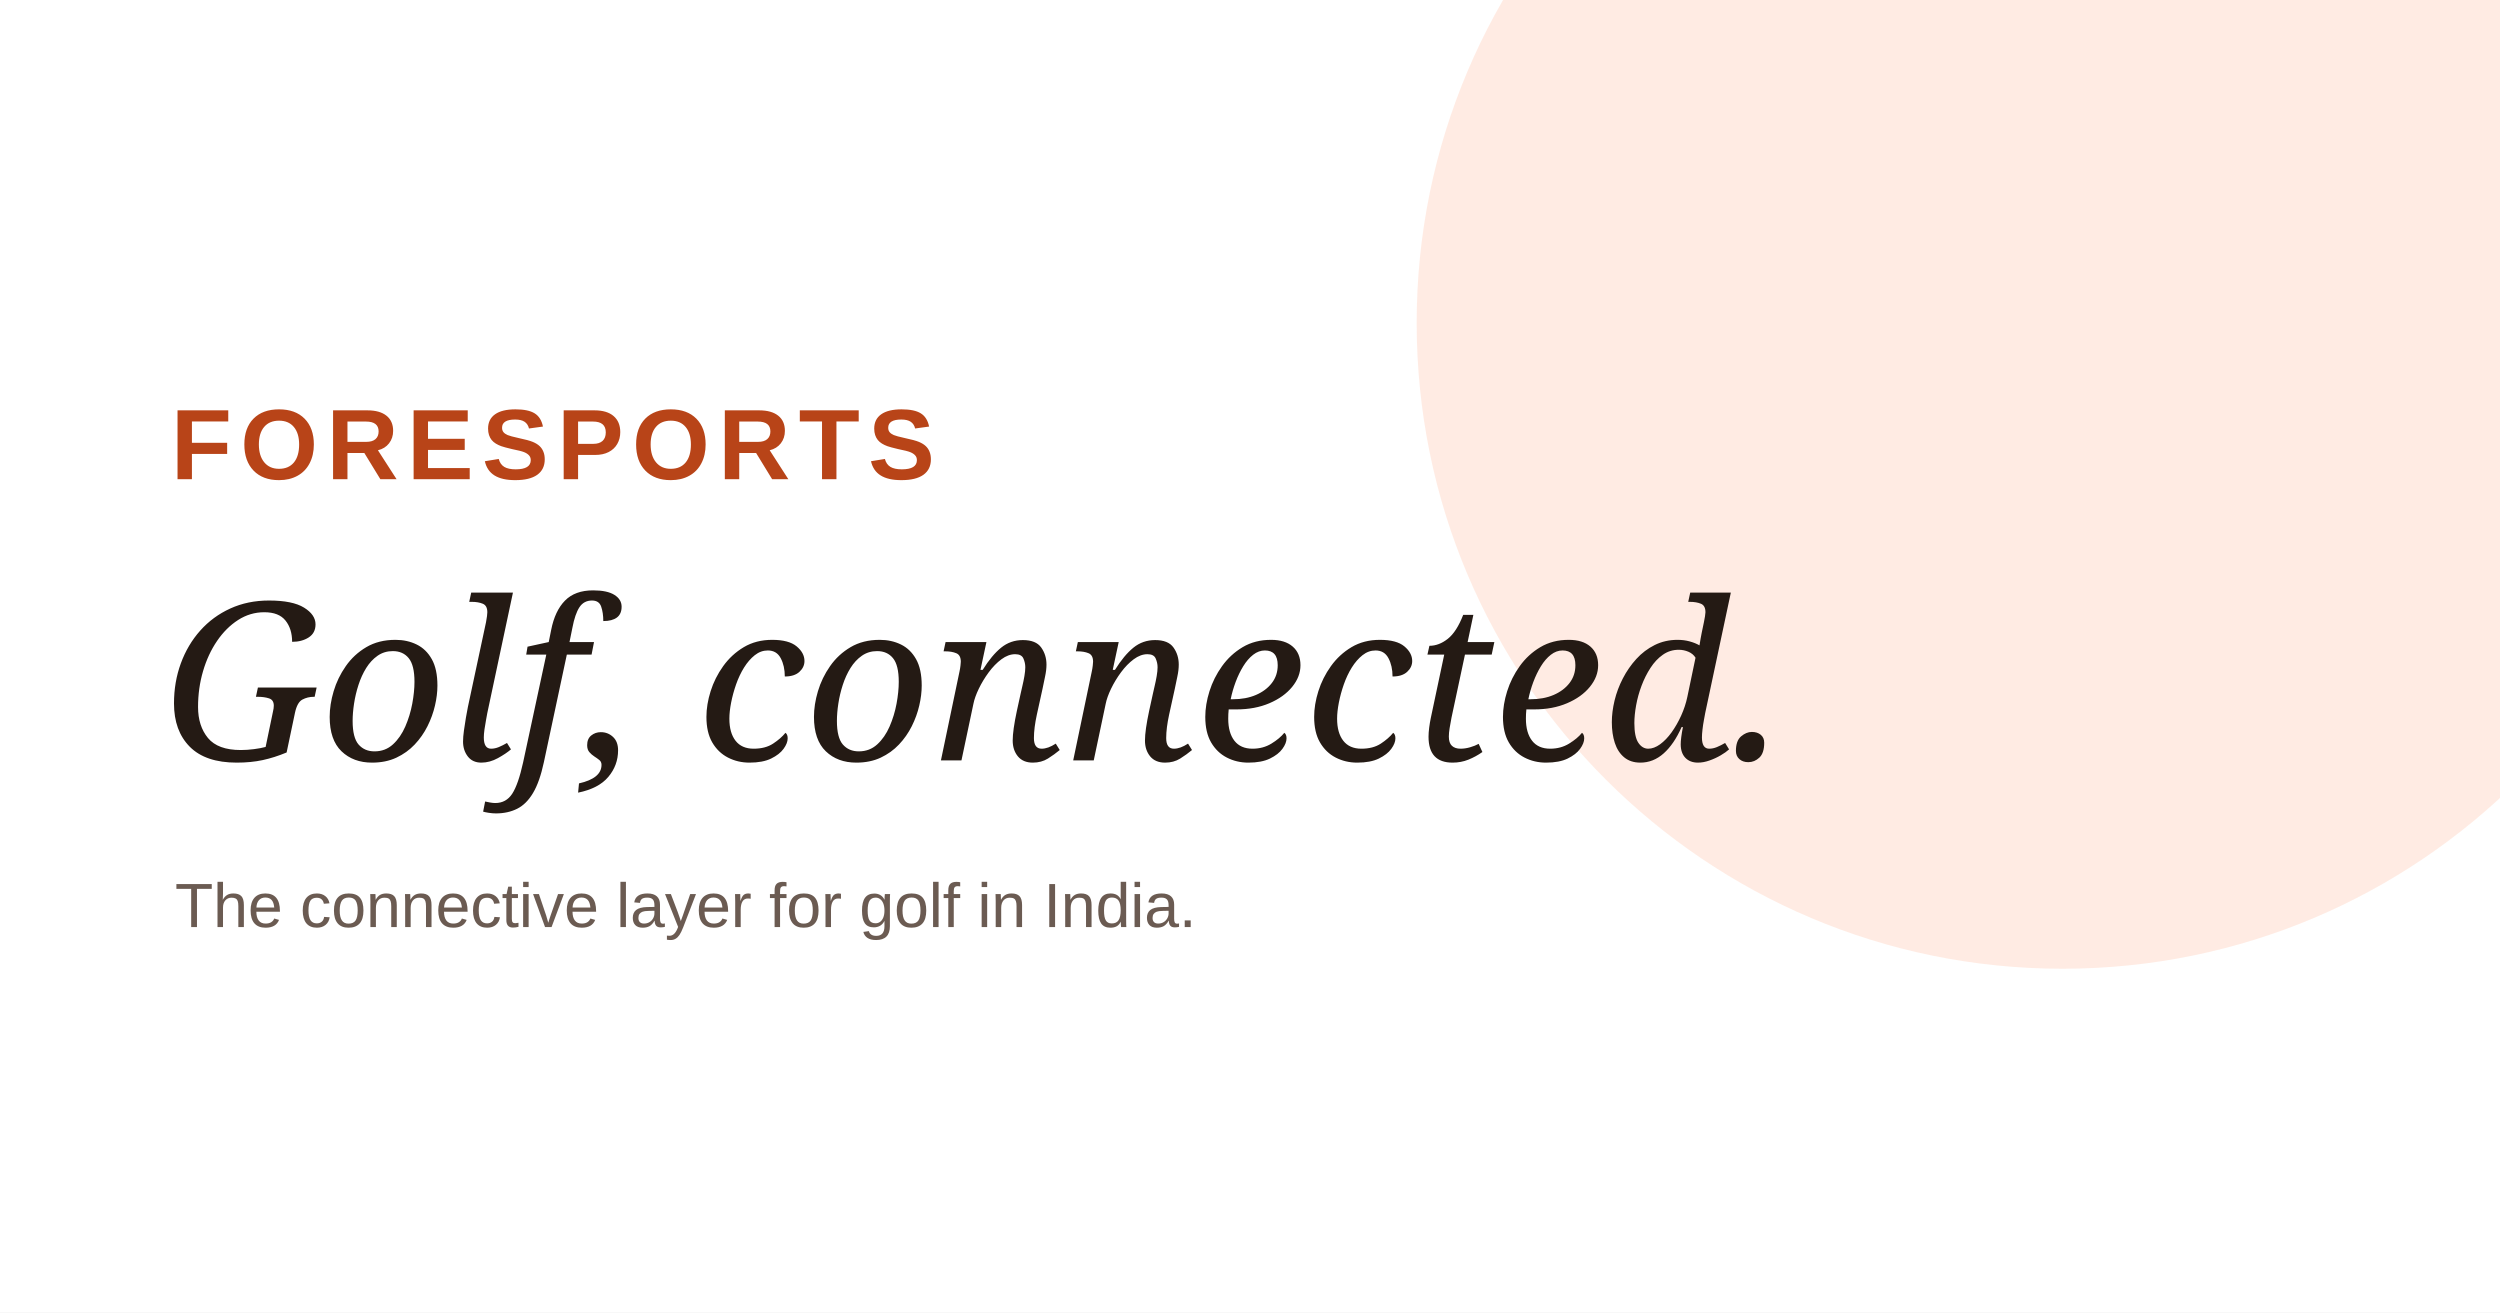
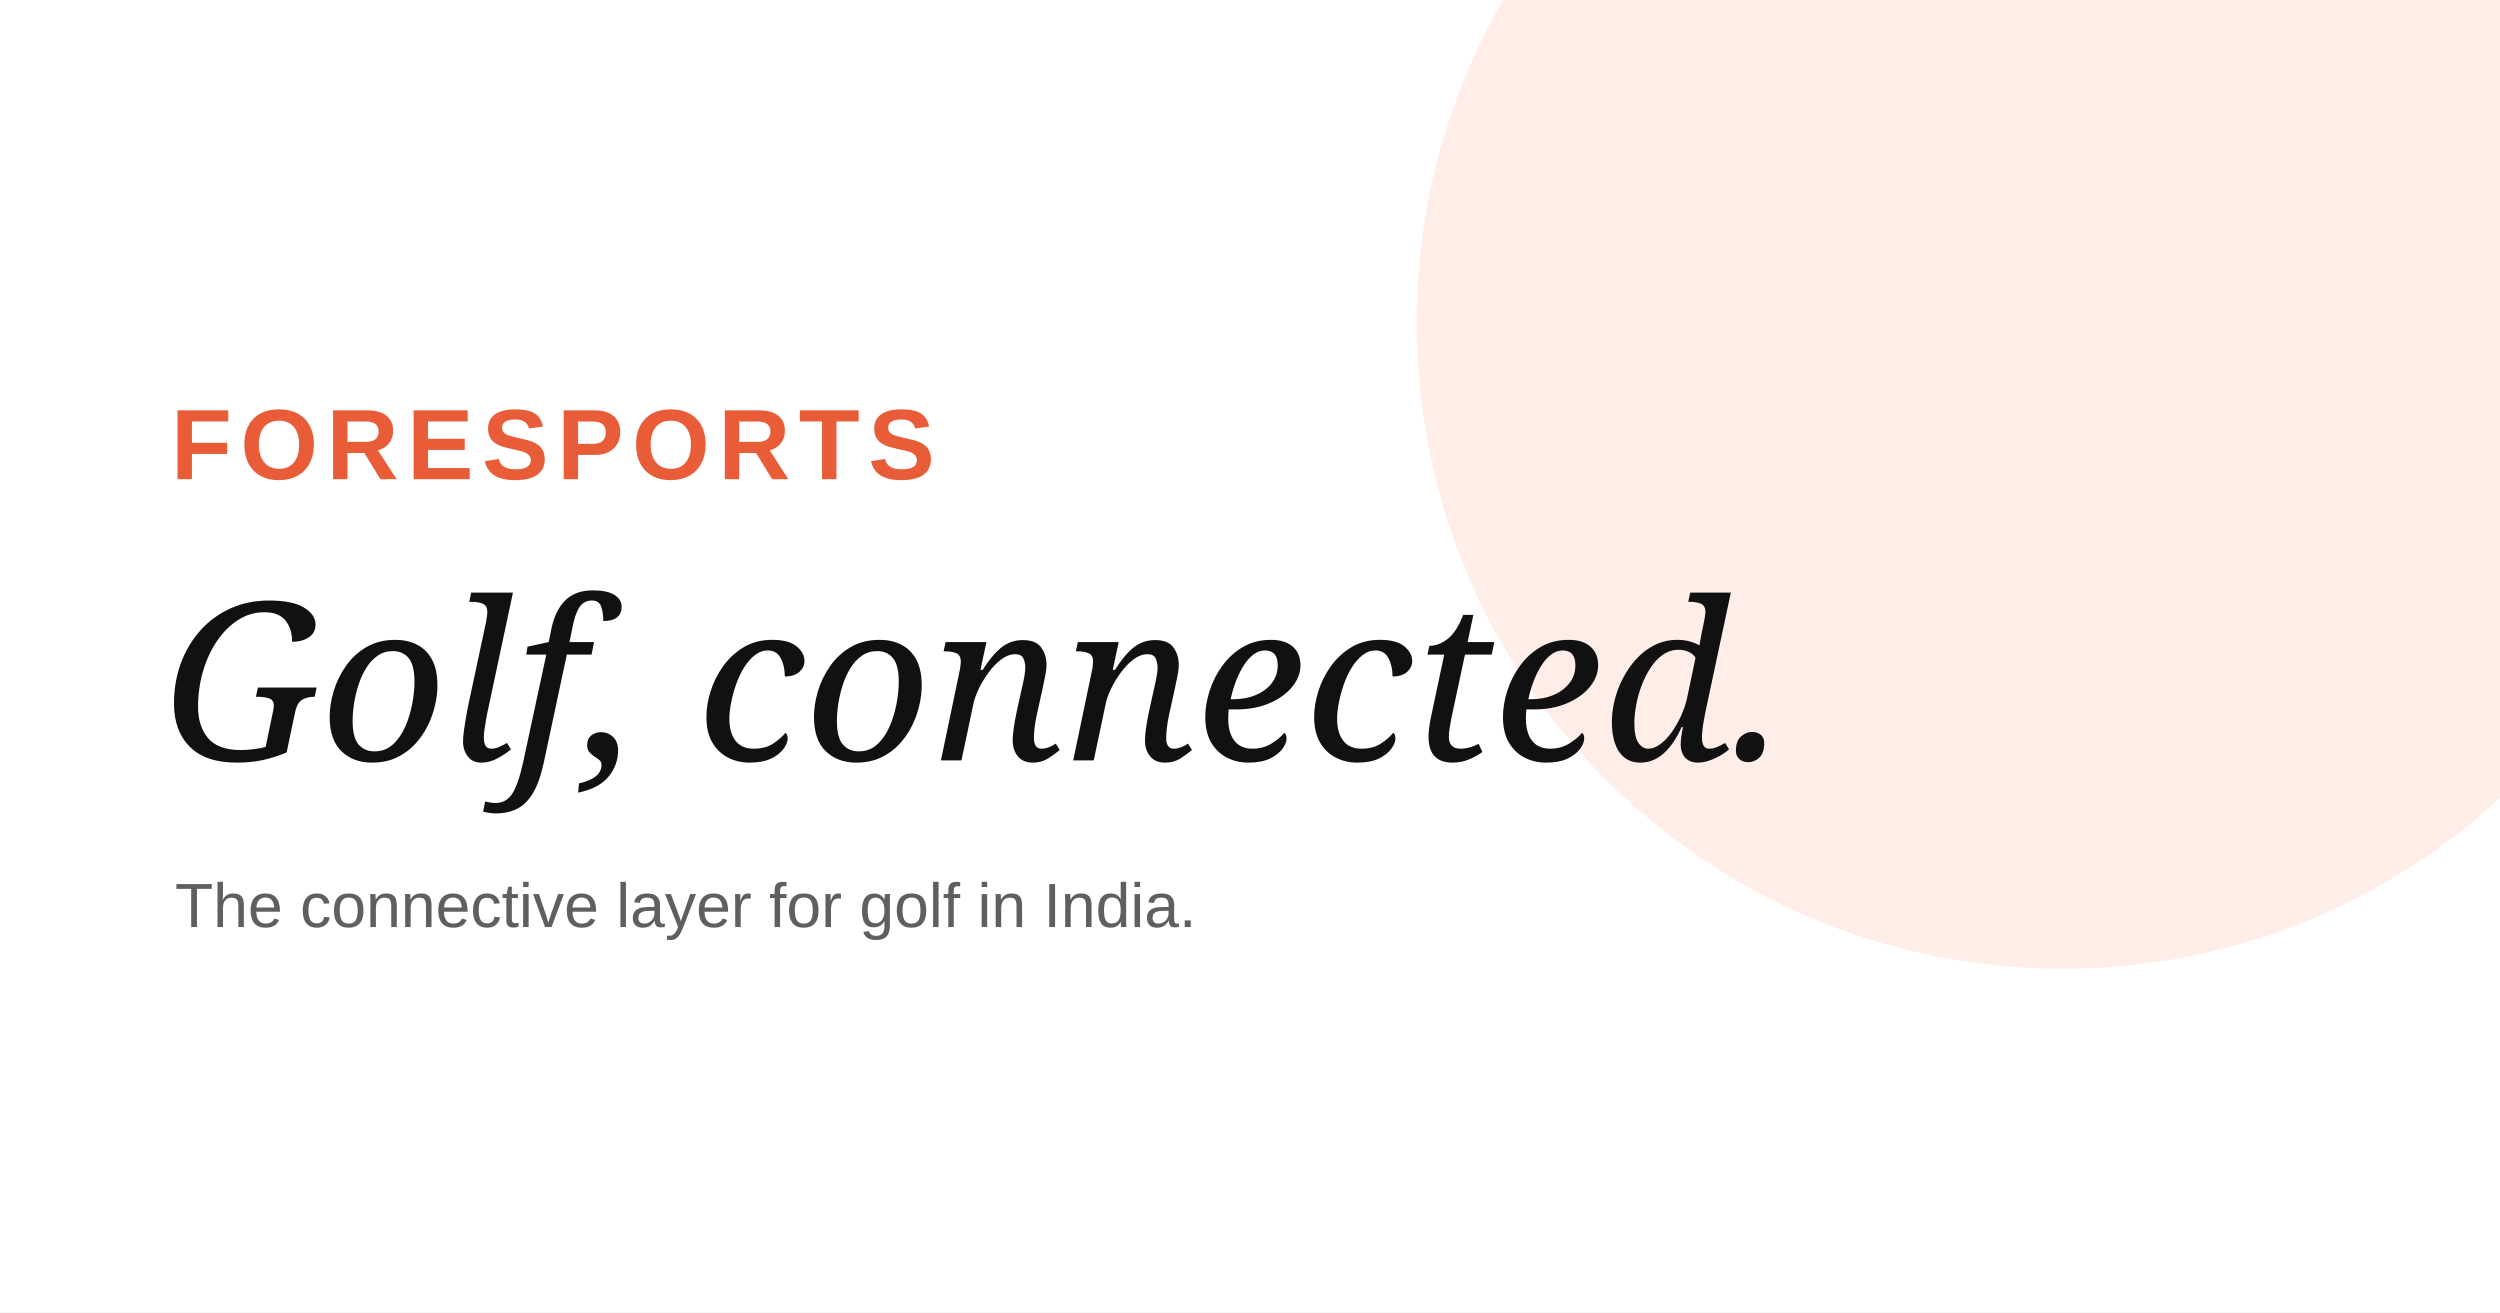
<svg xmlns="http://www.w3.org/2000/svg" width="1200" height="630" viewBox="0 0 1200 630">
  <rect width="1200" height="630" fill="#FFFFFF" />
-   <circle cx="990" cy="155" r="310" fill="#FF7036" opacity=".14" />
-   <text x="82" y="230" font-family="Arial,sans-serif" font-size="48" font-weight="700" letter-spacing="4" fill="#B84418">FORESPORTS</text>
-   <text x="78" y="365" font-family="Georgia,serif" font-size="106" font-style="italic" fill="#241A14">Golf, connected.</text>
-   <text x="84" y="445" font-family="Arial,sans-serif" font-size="30" fill="#6B5B52">The connective layer for golf in India.</text>
+   <circle cx="990" cy="155" r="310" fill="#FF7951" opacity=".14" />
+   <text x="82" y="230" font-family="Arial,sans-serif" font-size="48" font-weight="700" letter-spacing="4" fill="#E85D38">FORESPORTS</text>
+   <text x="78" y="365" font-family="Georgia,serif" font-size="106" font-style="italic" fill="#111111">Golf, connected.</text>
+   <text x="84" y="445" font-family="Arial,sans-serif" font-size="30" fill="#5F5F5F">The connective layer for golf in India.</text>
</svg>
